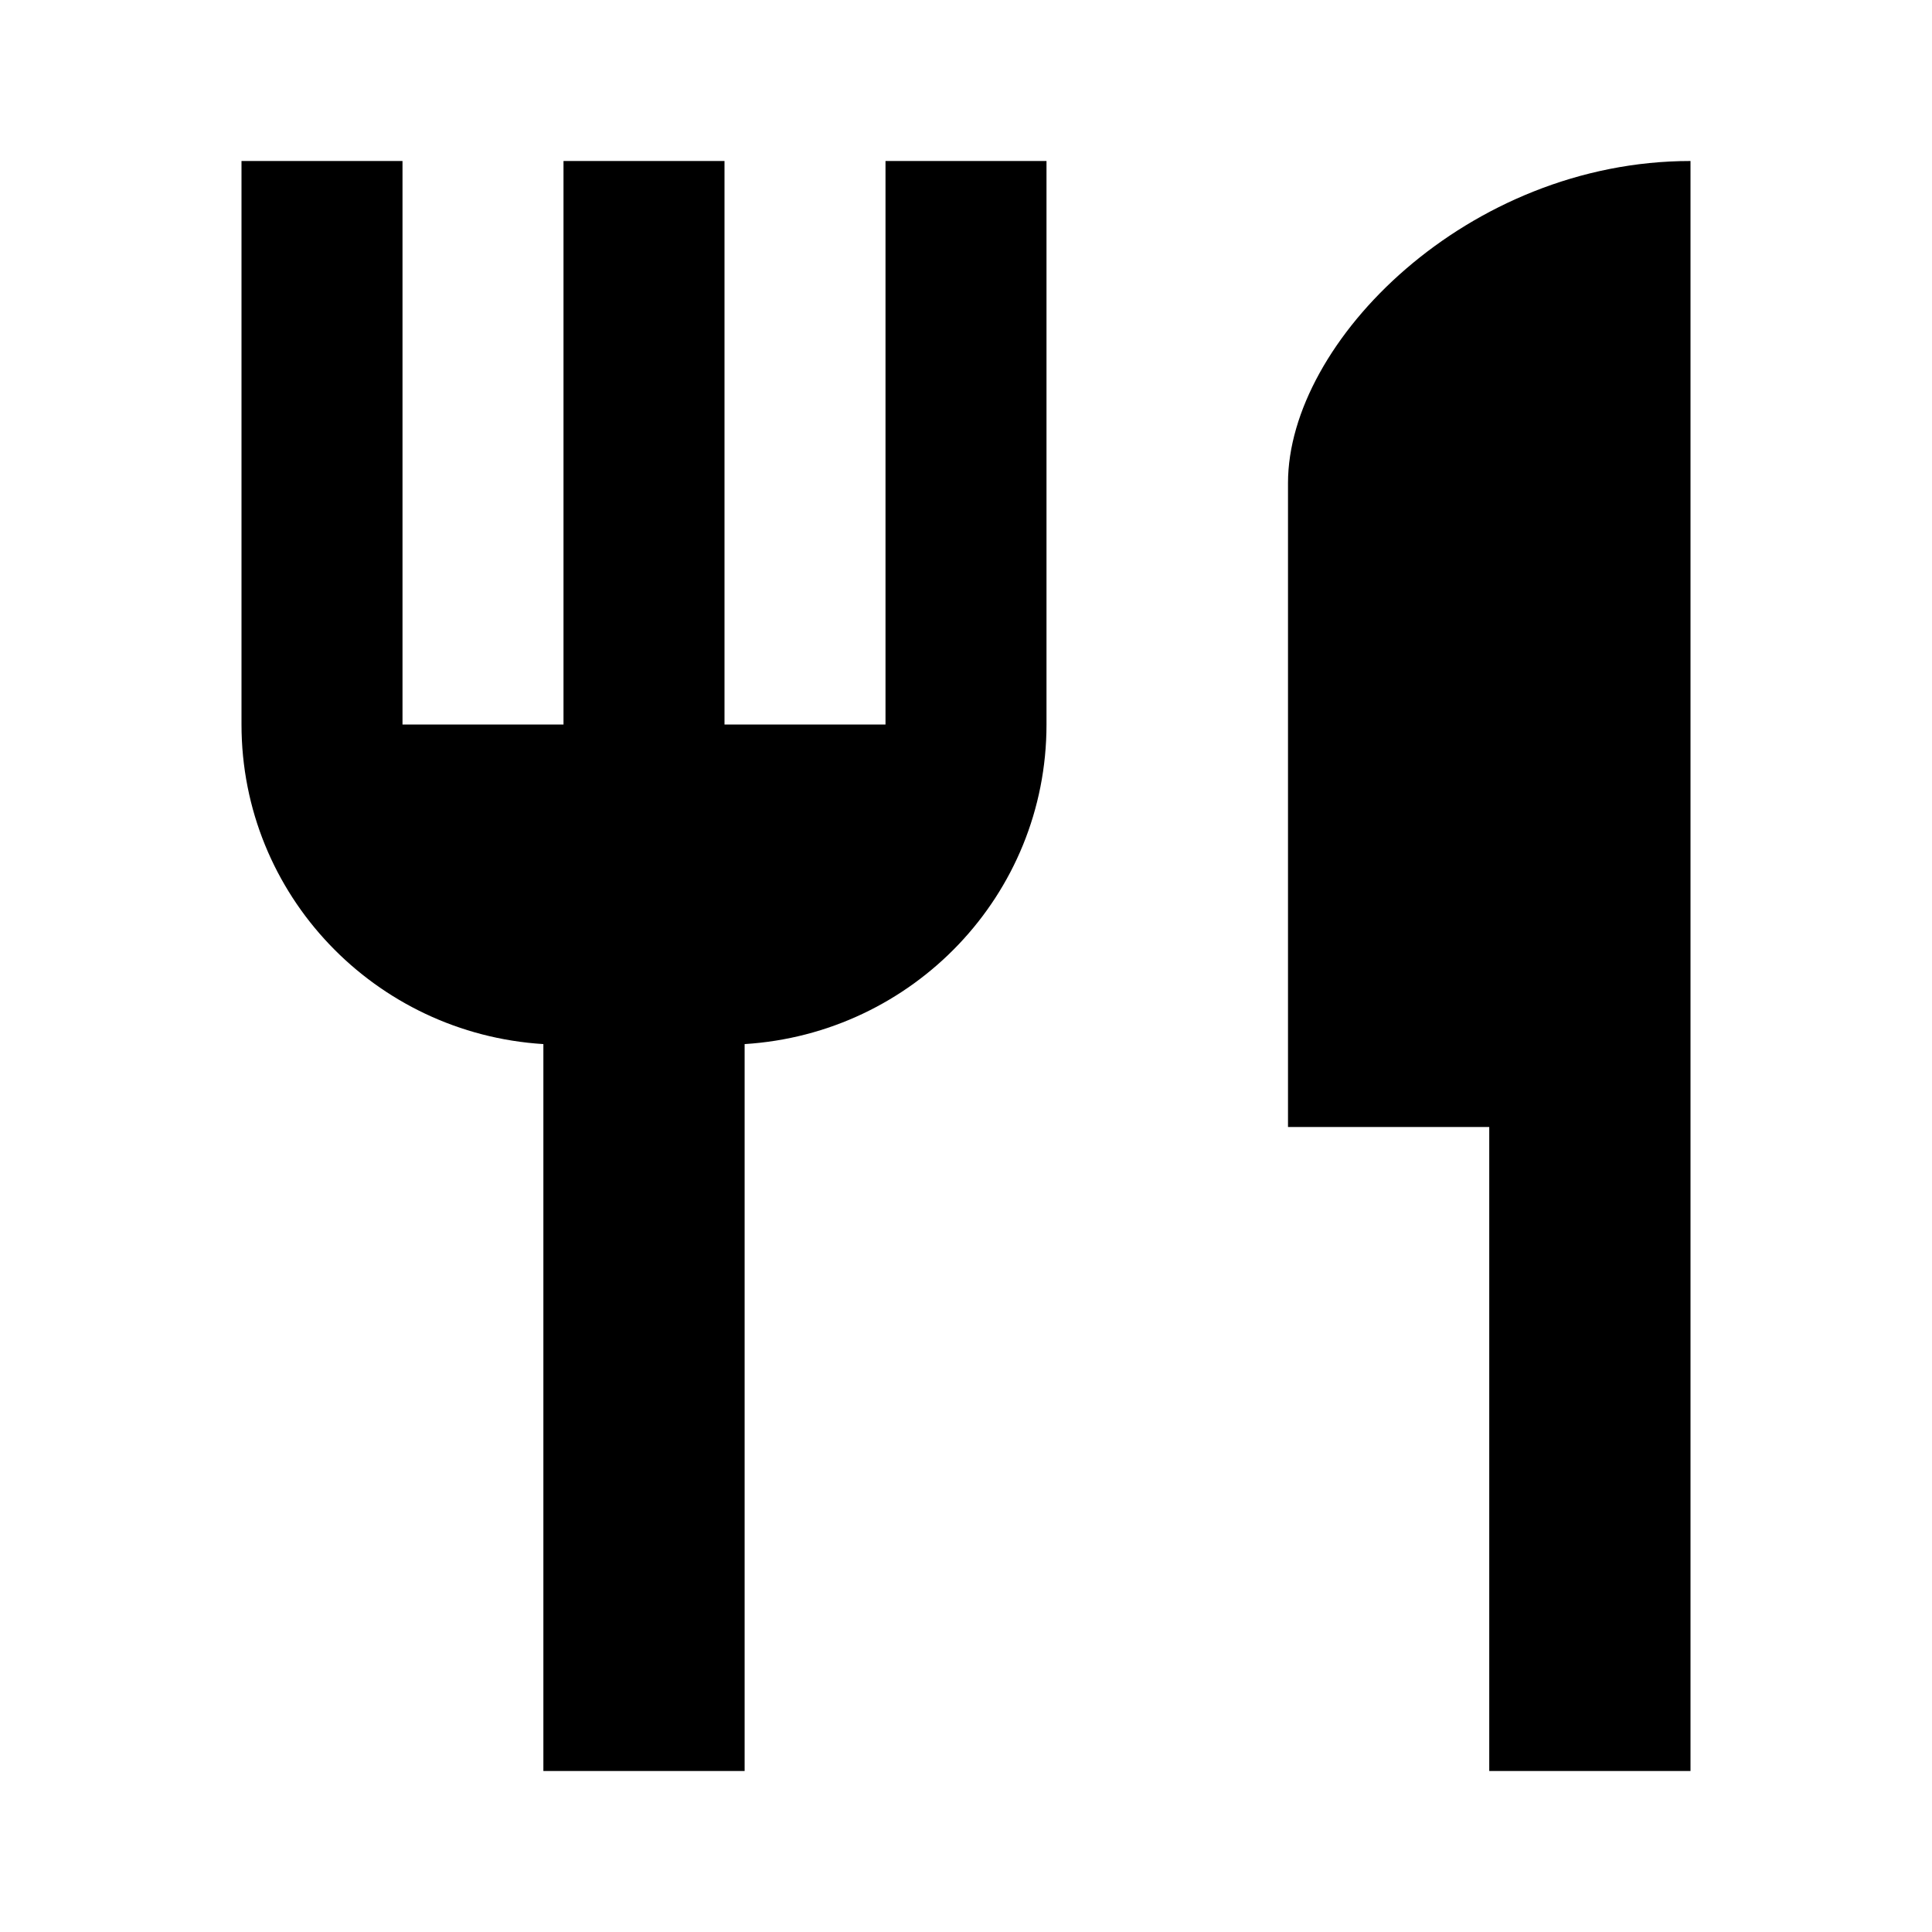
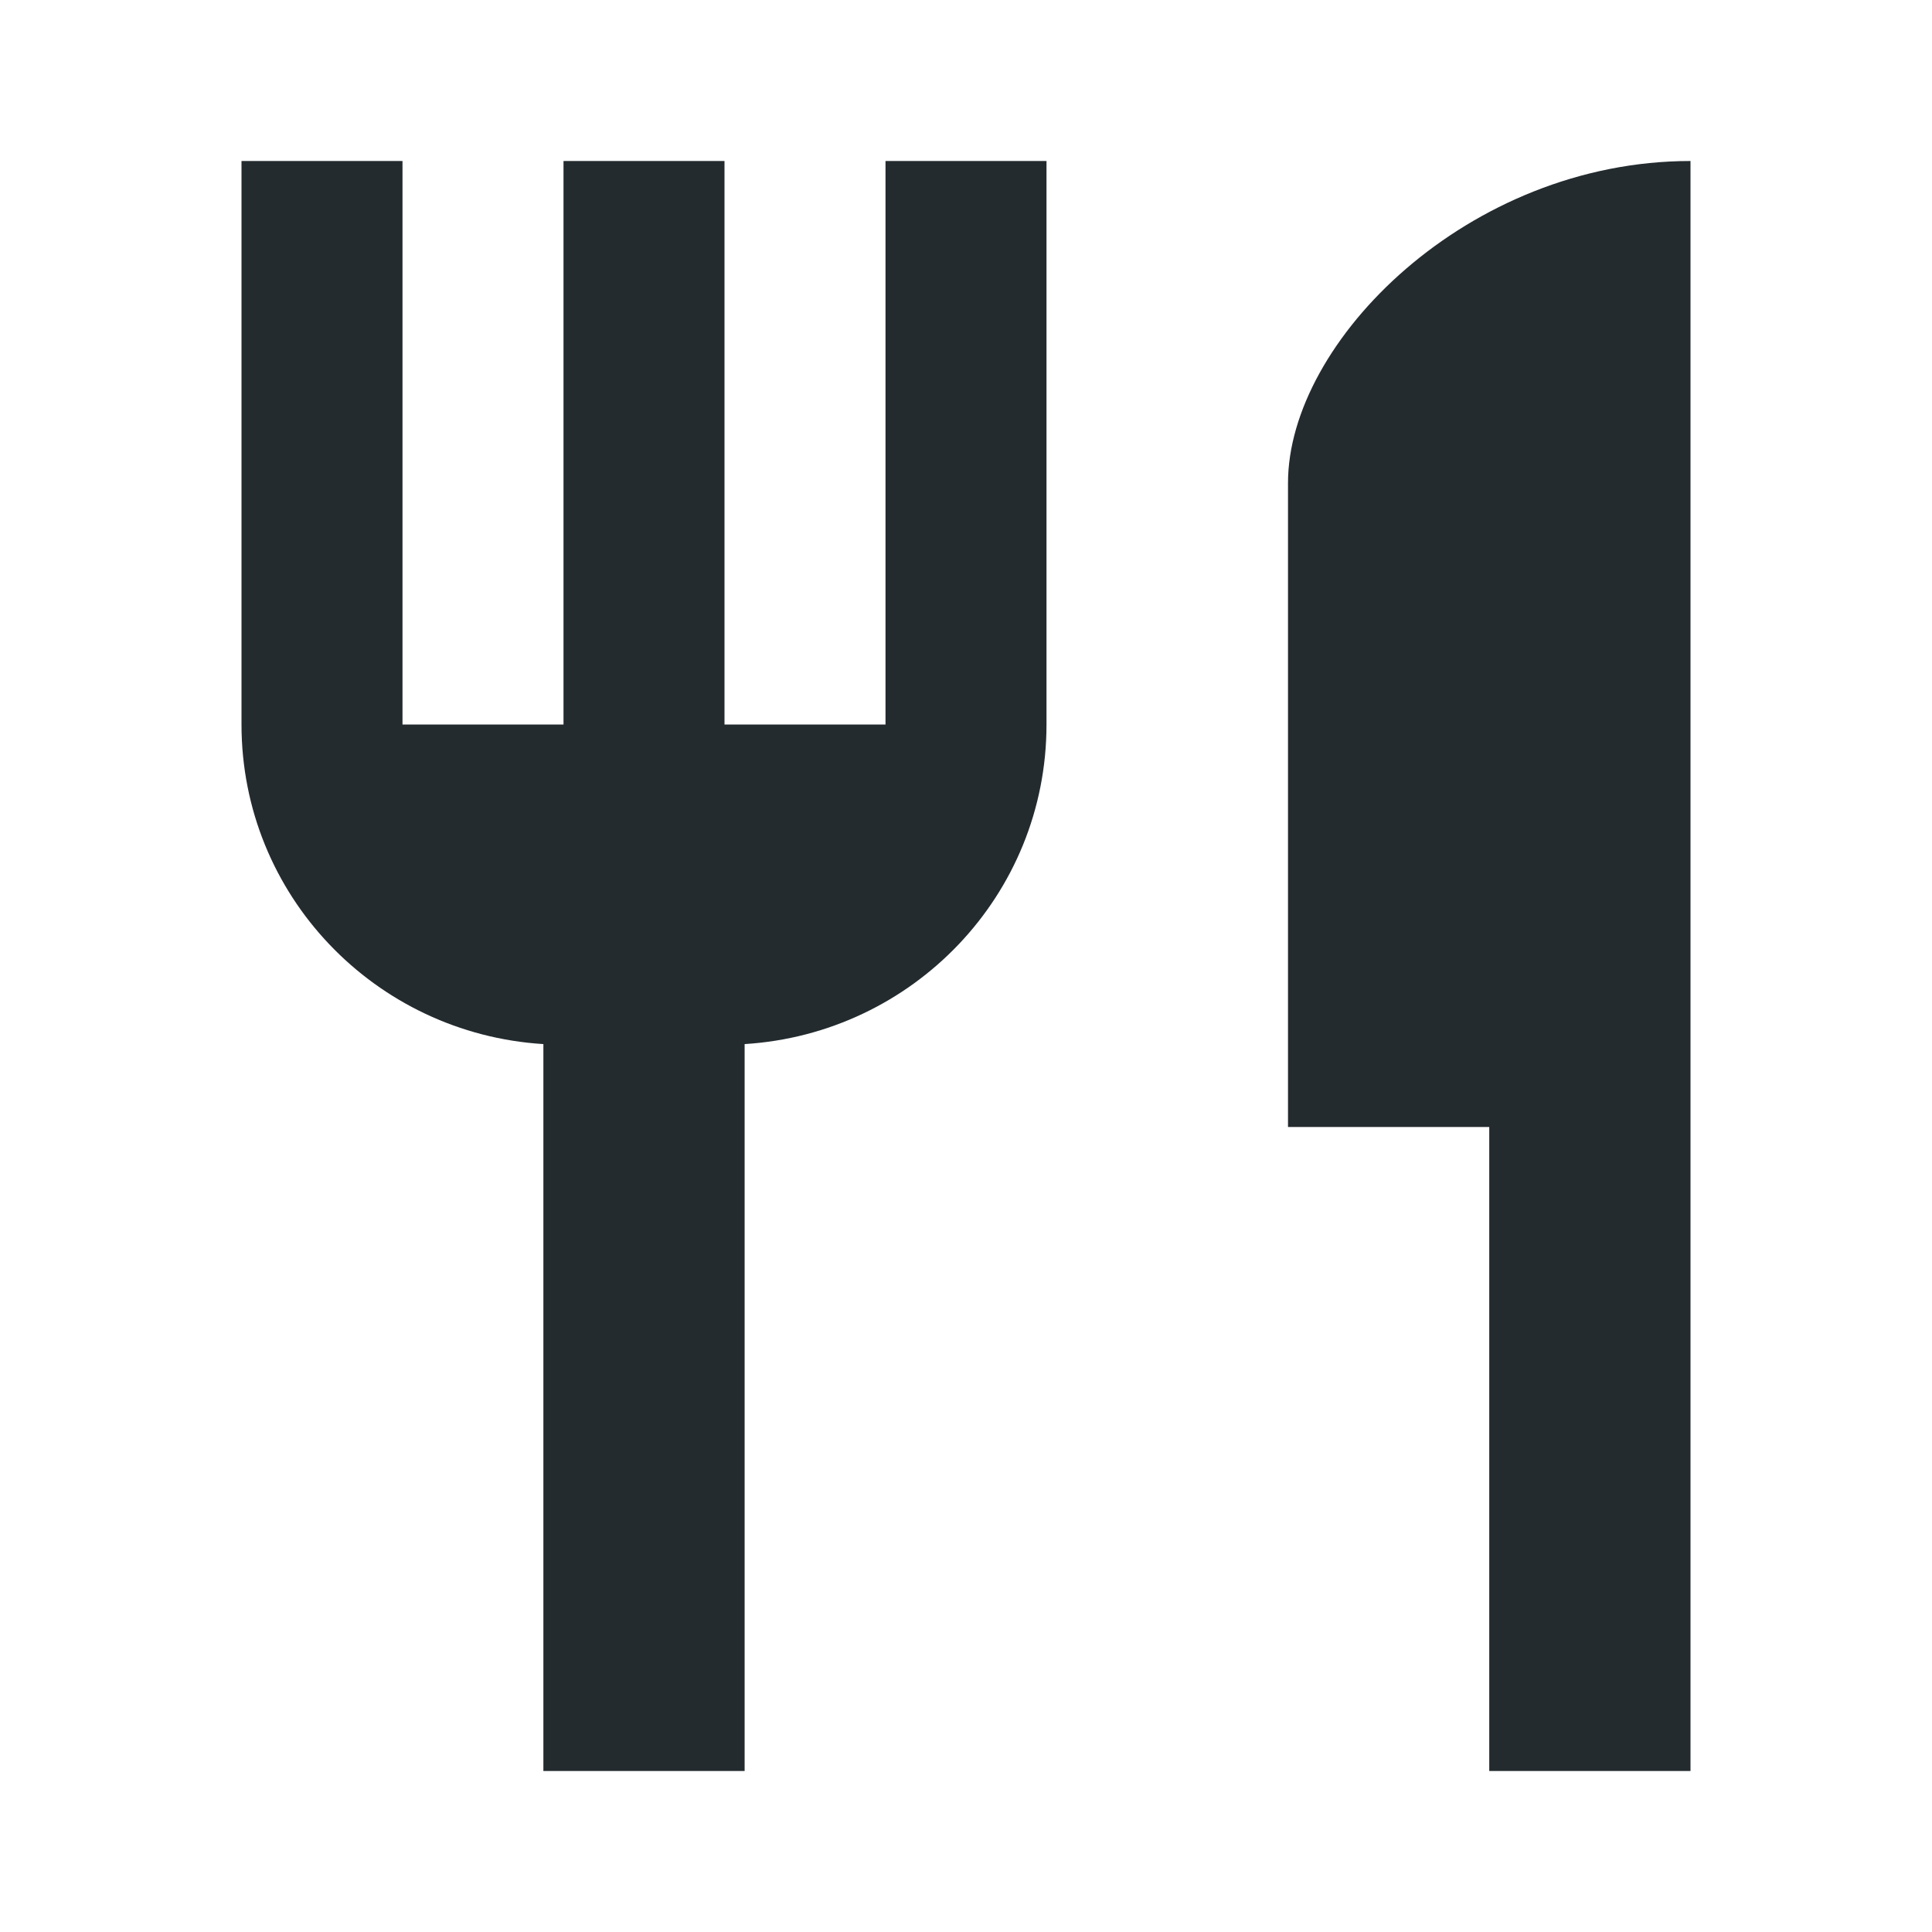
<svg xmlns="http://www.w3.org/2000/svg" viewBox="0 0 24 24">
-   <path d="M11,9H9V2H7V9H5V2H3V9C3,11.12 4.66,12.84 6.75,12.97V22H9.25V12.97C11.34,12.84 13,11.12 13,9V2H11V9M16,6V14H18.5V22H21V2C18.24,2 16,4.24 16,6Z" />
+   <path fill="#232b2f" d="M11,9H9V2H7V9H5V2H3V9C3,11.12 4.66,12.84 6.75,12.97V22H9.25V12.97C11.34,12.84 13,11.12 13,9V2H11V9M16,6V14H18.5V22H21V2C18.24,2 16,4.24 16,6Z" />
</svg>
